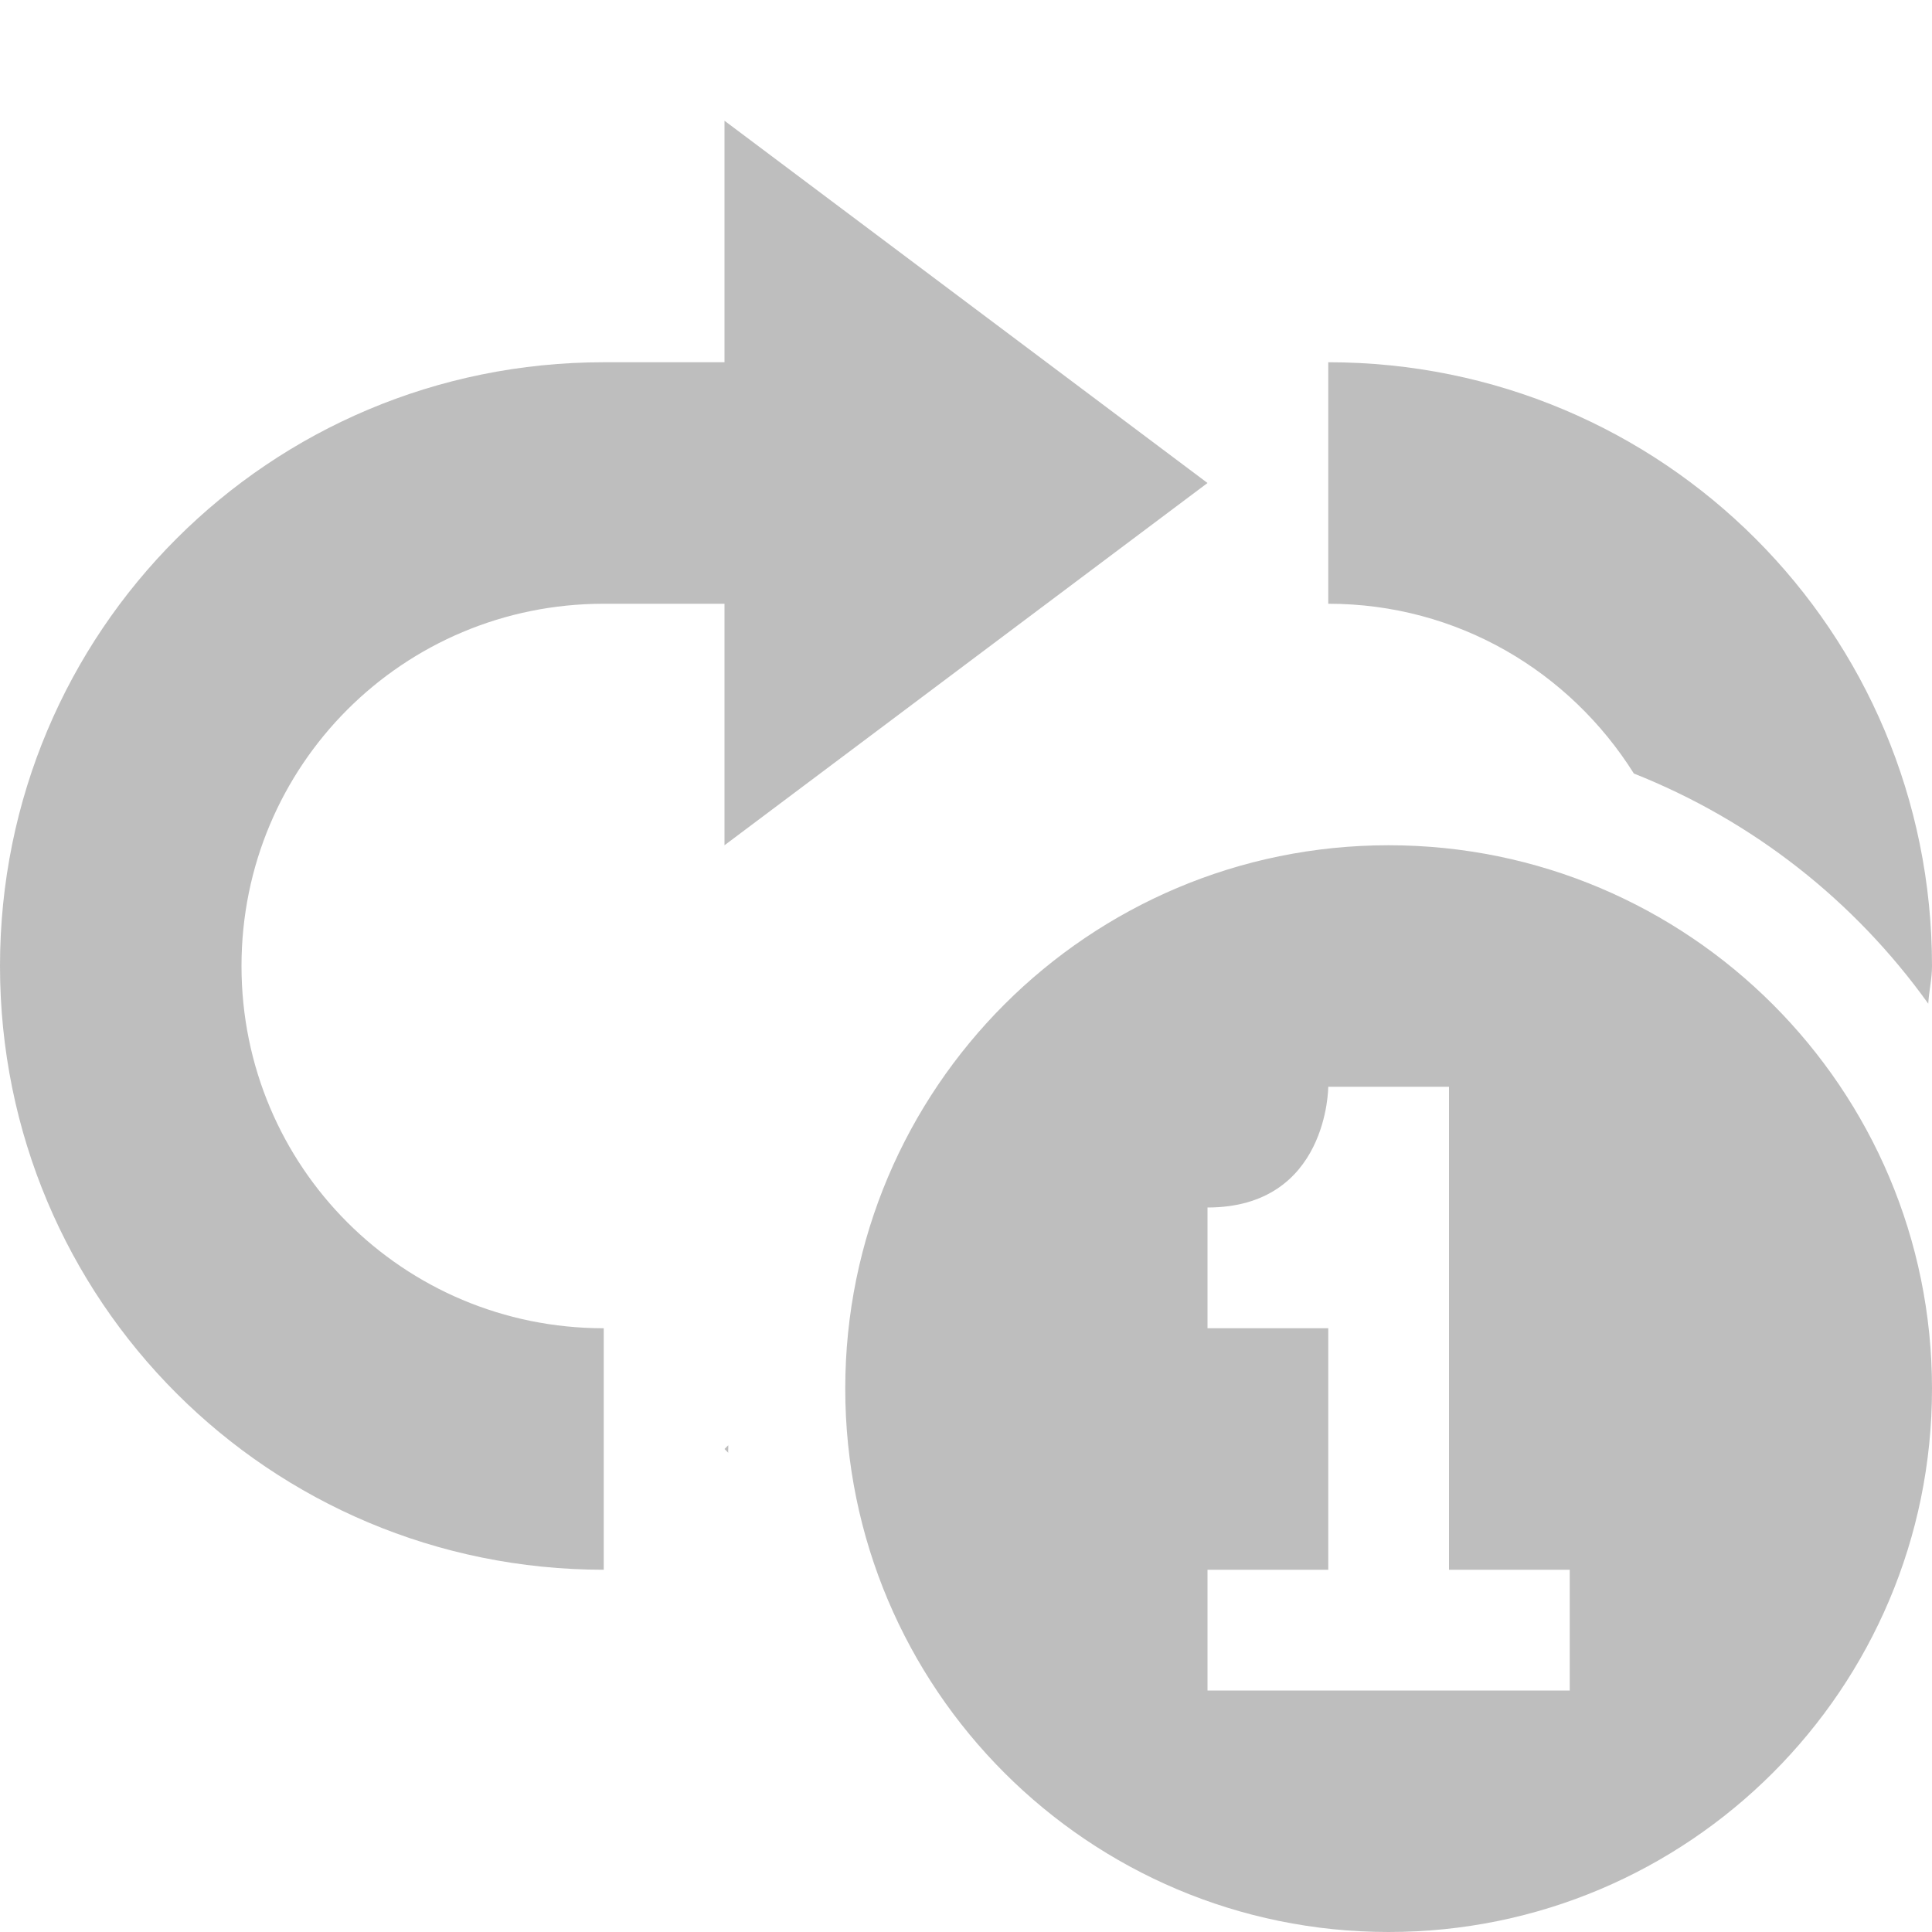
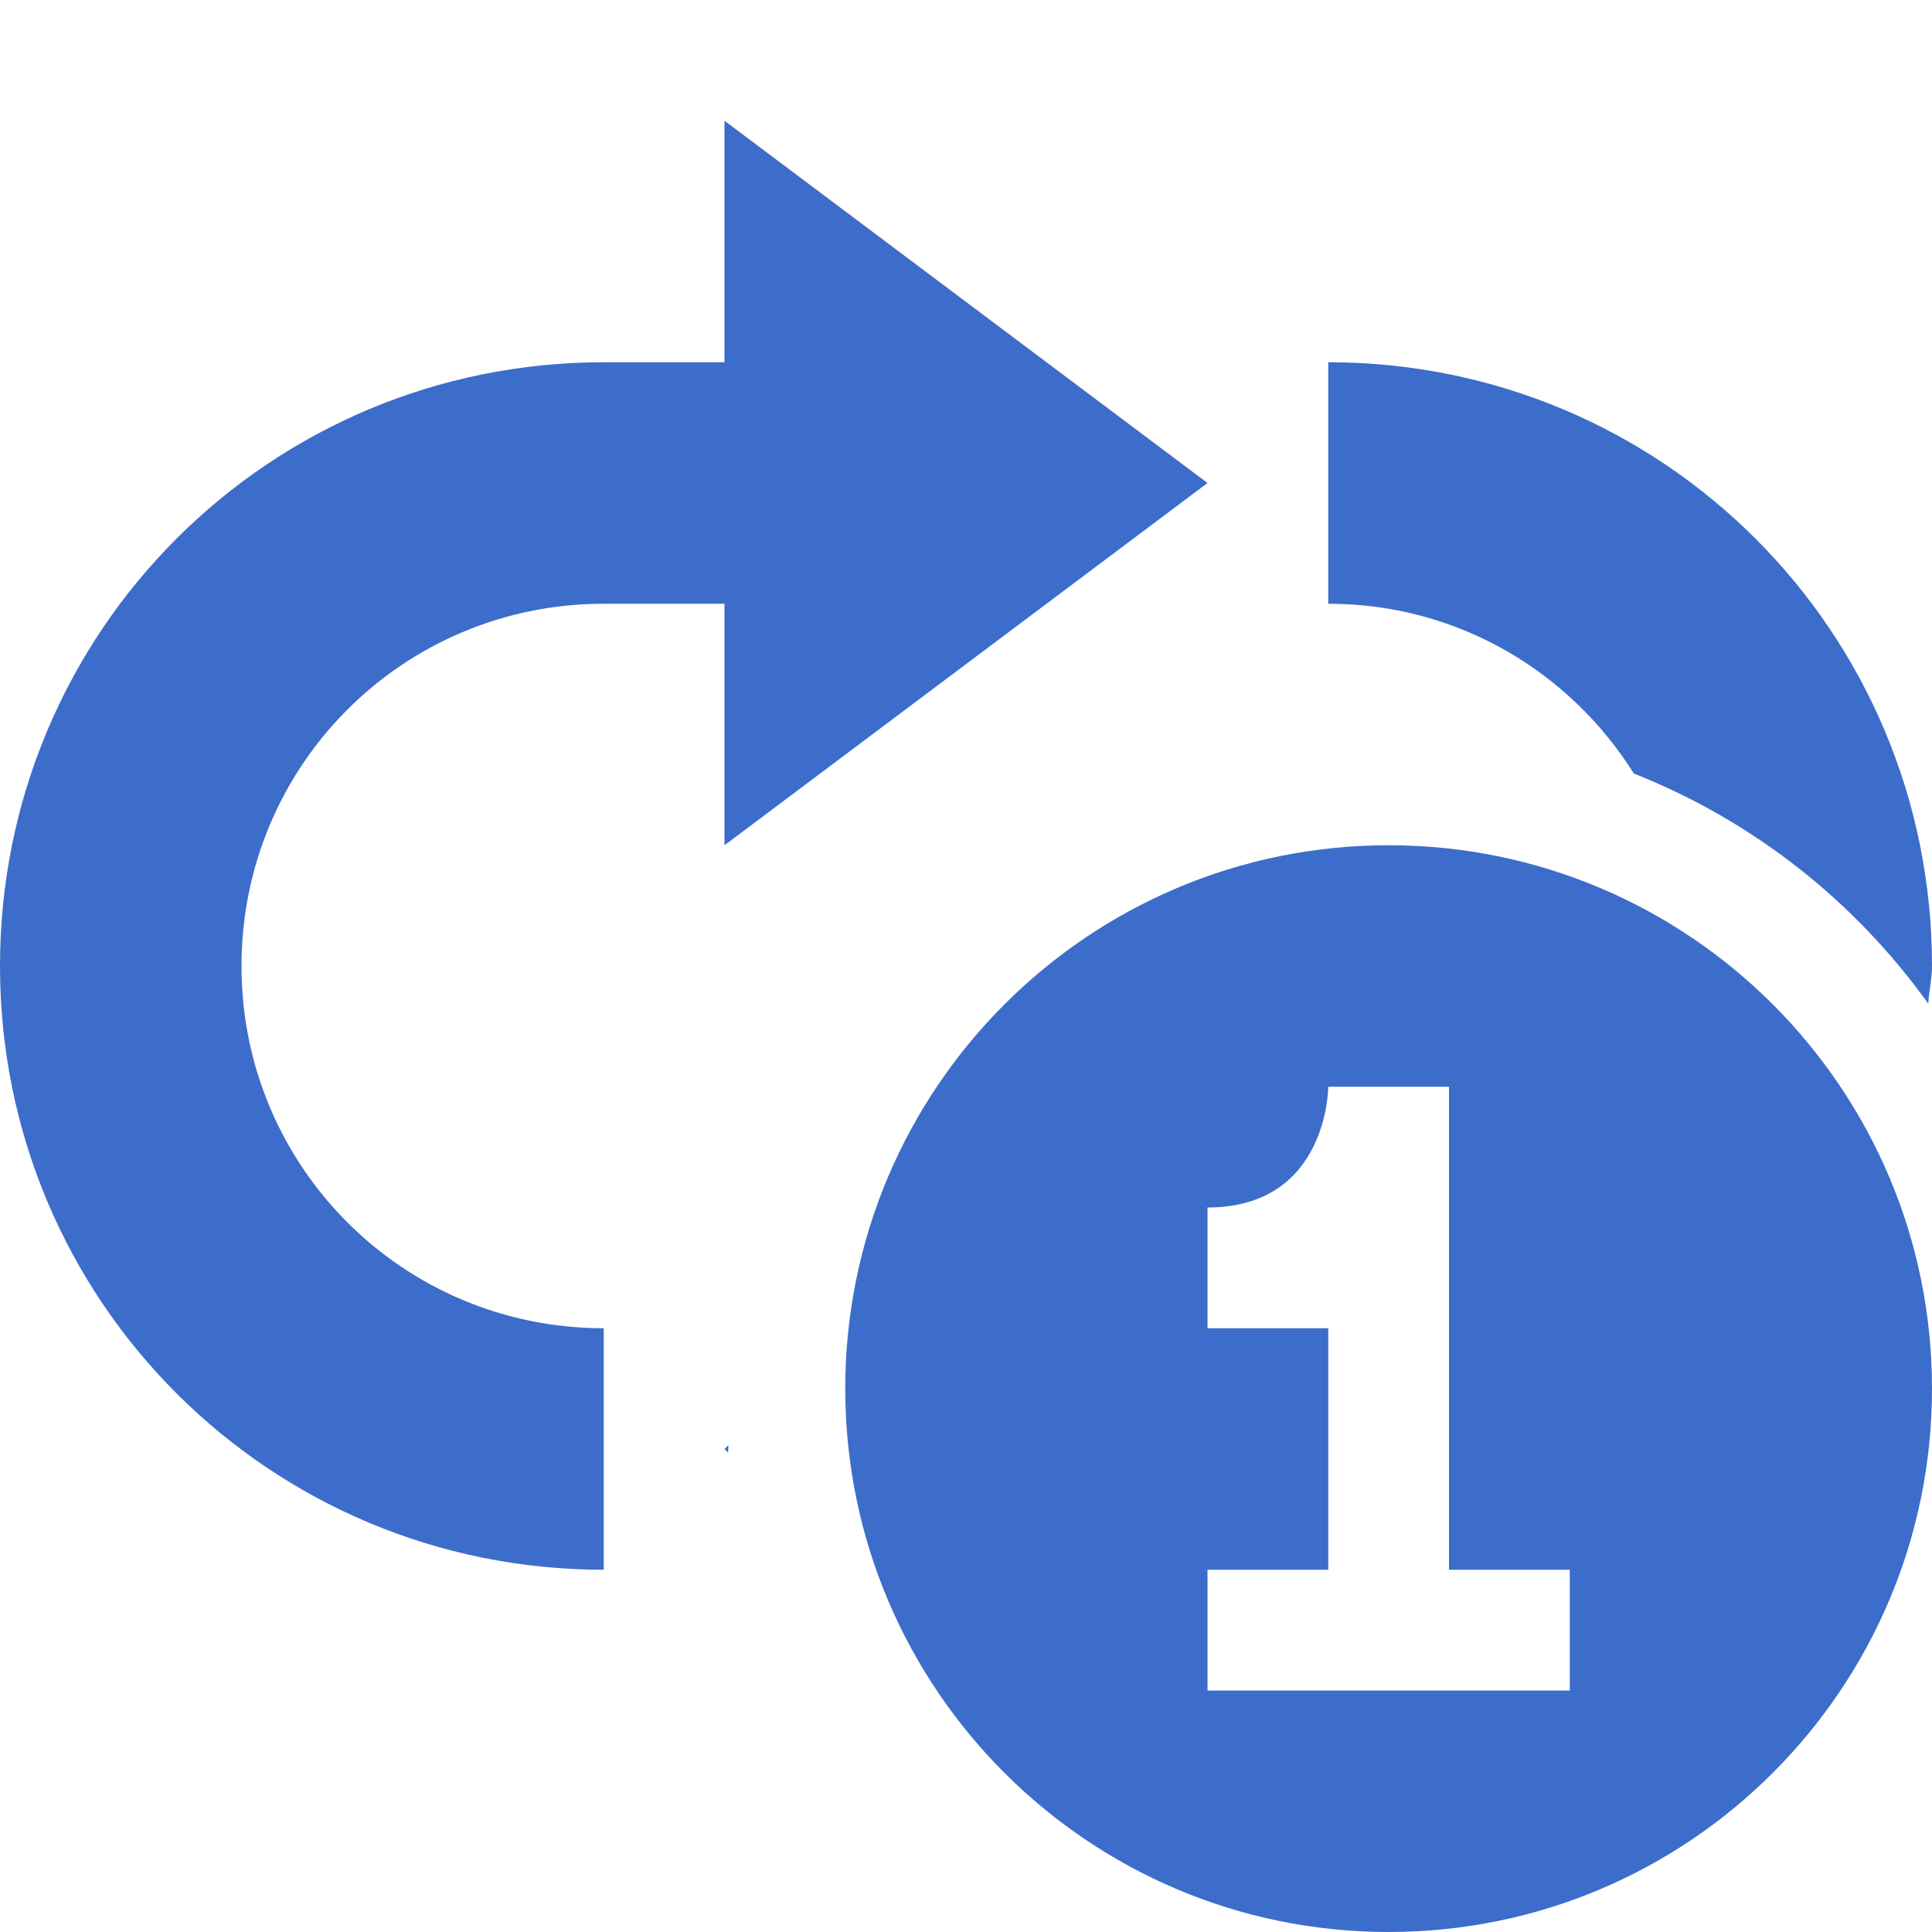
<svg xmlns="http://www.w3.org/2000/svg" version="1.1" width="16" height="16" id="svg7384">
  <defs id="defs11" />
-   <path style="color:#bebebe;fill:#bebebe;fill-opacity:1;fill-rule:nonzero;stroke:none;stroke-width:1;marker:none;visibility:visible;display:inline;overflow:visible;enable-background:accumulate" d="M 6 1 L 6 3 L 5 3 C 2.23 3 0 5.23 0 8 C 0 10.77 2.23 13 5 13 L 5 11 C 3.338 11 2 9.662 2 8 C 2 6.338 3.338 5 5 5 L 6 5 L 6 7 L 10 4 L 6 1 z M 11 3 L 11 5 C 12.073 5 13.001 5.563 13.531 6.406 C 14.519 6.798 15.359 7.461 15.969 8.312 C 15.975 8.206 16 8.108 16 8 C 16 5.23 13.77 3 11 3 z M 11.5 7 C 9.015 7 7 9.015 7 11.5 C 7 13.985 9.015 16 11.5 16 C 13.985 16 16 13.985 16 11.5 C 16 9.015 13.985 7 11.5 7 z M 11 9 L 12 9 L 12 13 L 13 13 L 13 14 L 10 14 L 10 13 L 11 13 L 11 11 L 10 11 L 10 10 C 11 10 11 9 11 9 z M 6.031 11.969 L 6 12 L 6.031 12.031 C 6.029 12.011 6.033 11.989 6.031 11.969 z " id="rect3815" />
+   <path style="color:#bebebe;fill:#3d6dca;fill-opacity:1;fill-rule:nonzero;stroke:none;stroke-width:1;marker:none;visibility:visible;display:inline;overflow:visible;enable-background:accumulate" d="M 6 1 L 6 3 L 5 3 C 2.23 3 0 5.23 0 8 C 0 10.77 2.23 13 5 13 L 5 11 C 3.338 11 2 9.662 2 8 C 2 6.338 3.338 5 5 5 L 6 5 L 6 7 L 10 4 L 6 1 z M 11 3 L 11 5 C 12.073 5 13.001 5.563 13.531 6.406 C 14.519 6.798 15.359 7.461 15.969 8.312 C 15.975 8.206 16 8.108 16 8 C 16 5.23 13.77 3 11 3 z M 11.5 7 C 9.015 7 7 9.015 7 11.5 C 7 13.985 9.015 16 11.5 16 C 13.985 16 16 13.985 16 11.5 C 16 9.015 13.985 7 11.5 7 z M 11 9 L 12 9 L 12 13 L 13 13 L 13 14 L 10 14 L 10 13 L 11 13 L 11 11 L 10 11 L 10 10 C 11 10 11 9 11 9 z M 6.031 11.969 L 6 12 L 6.031 12.031 C 6.029 12.011 6.033 11.989 6.031 11.969 z " id="rect3815" />
</svg>
